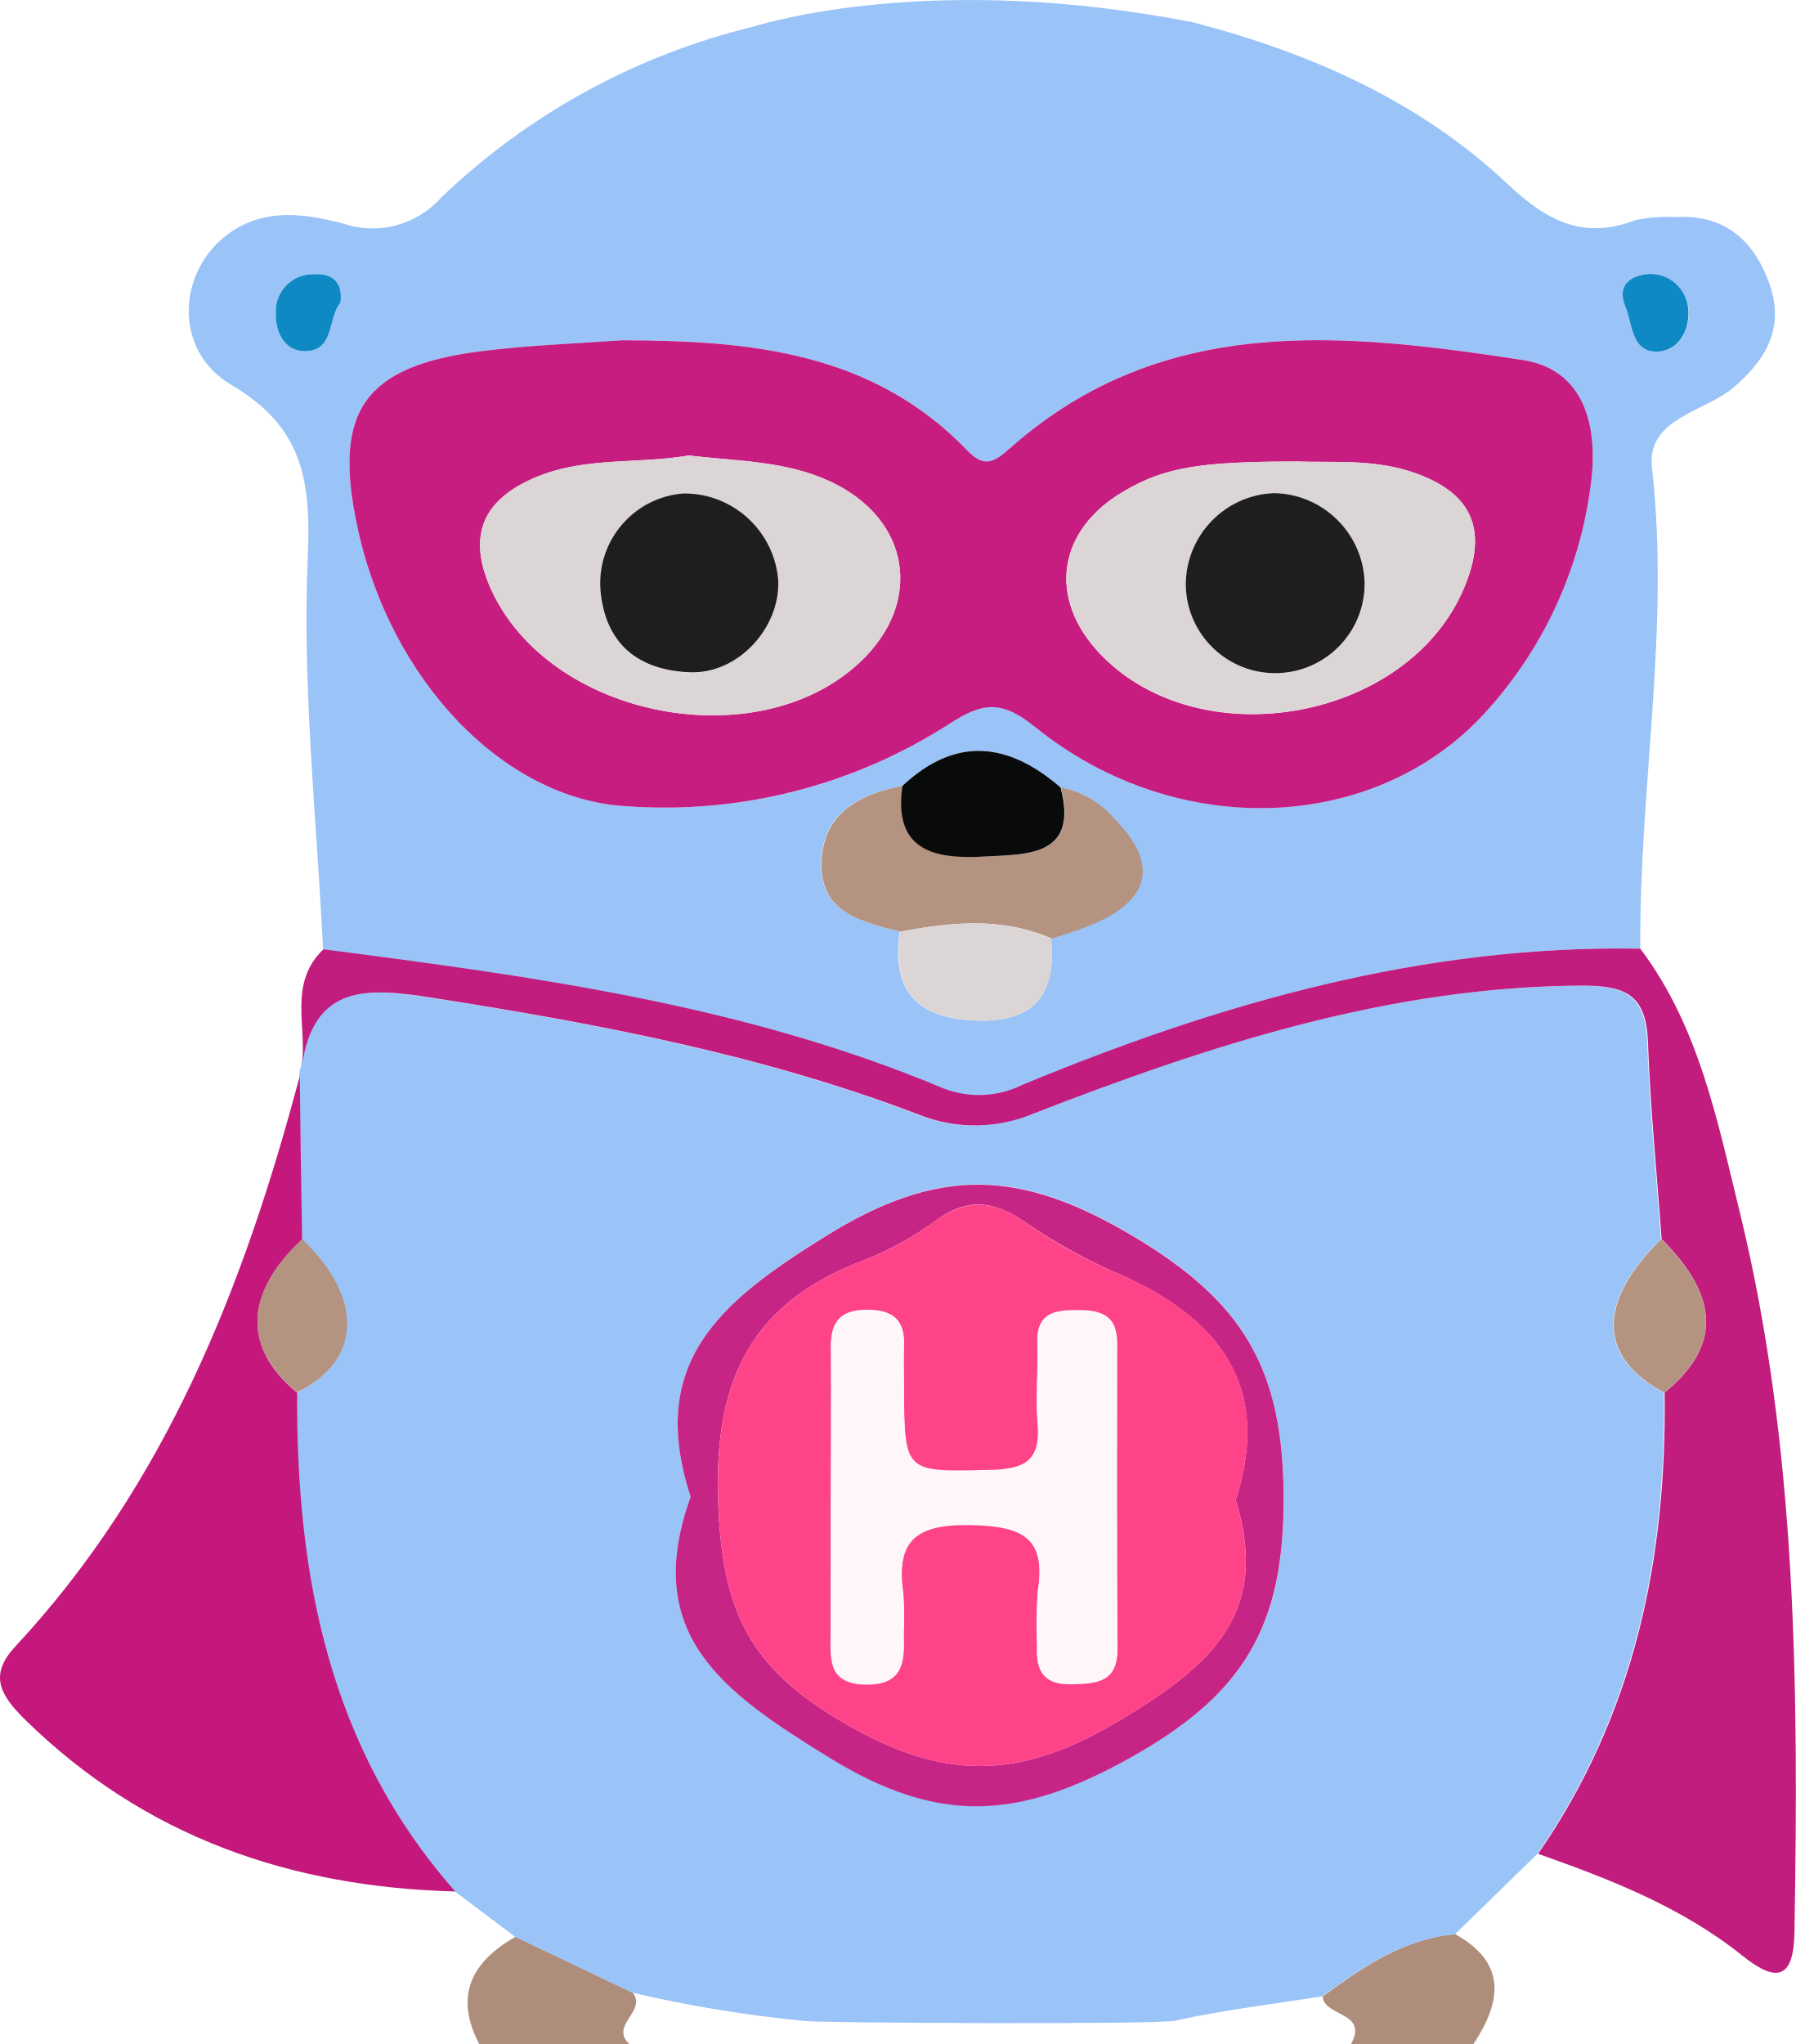
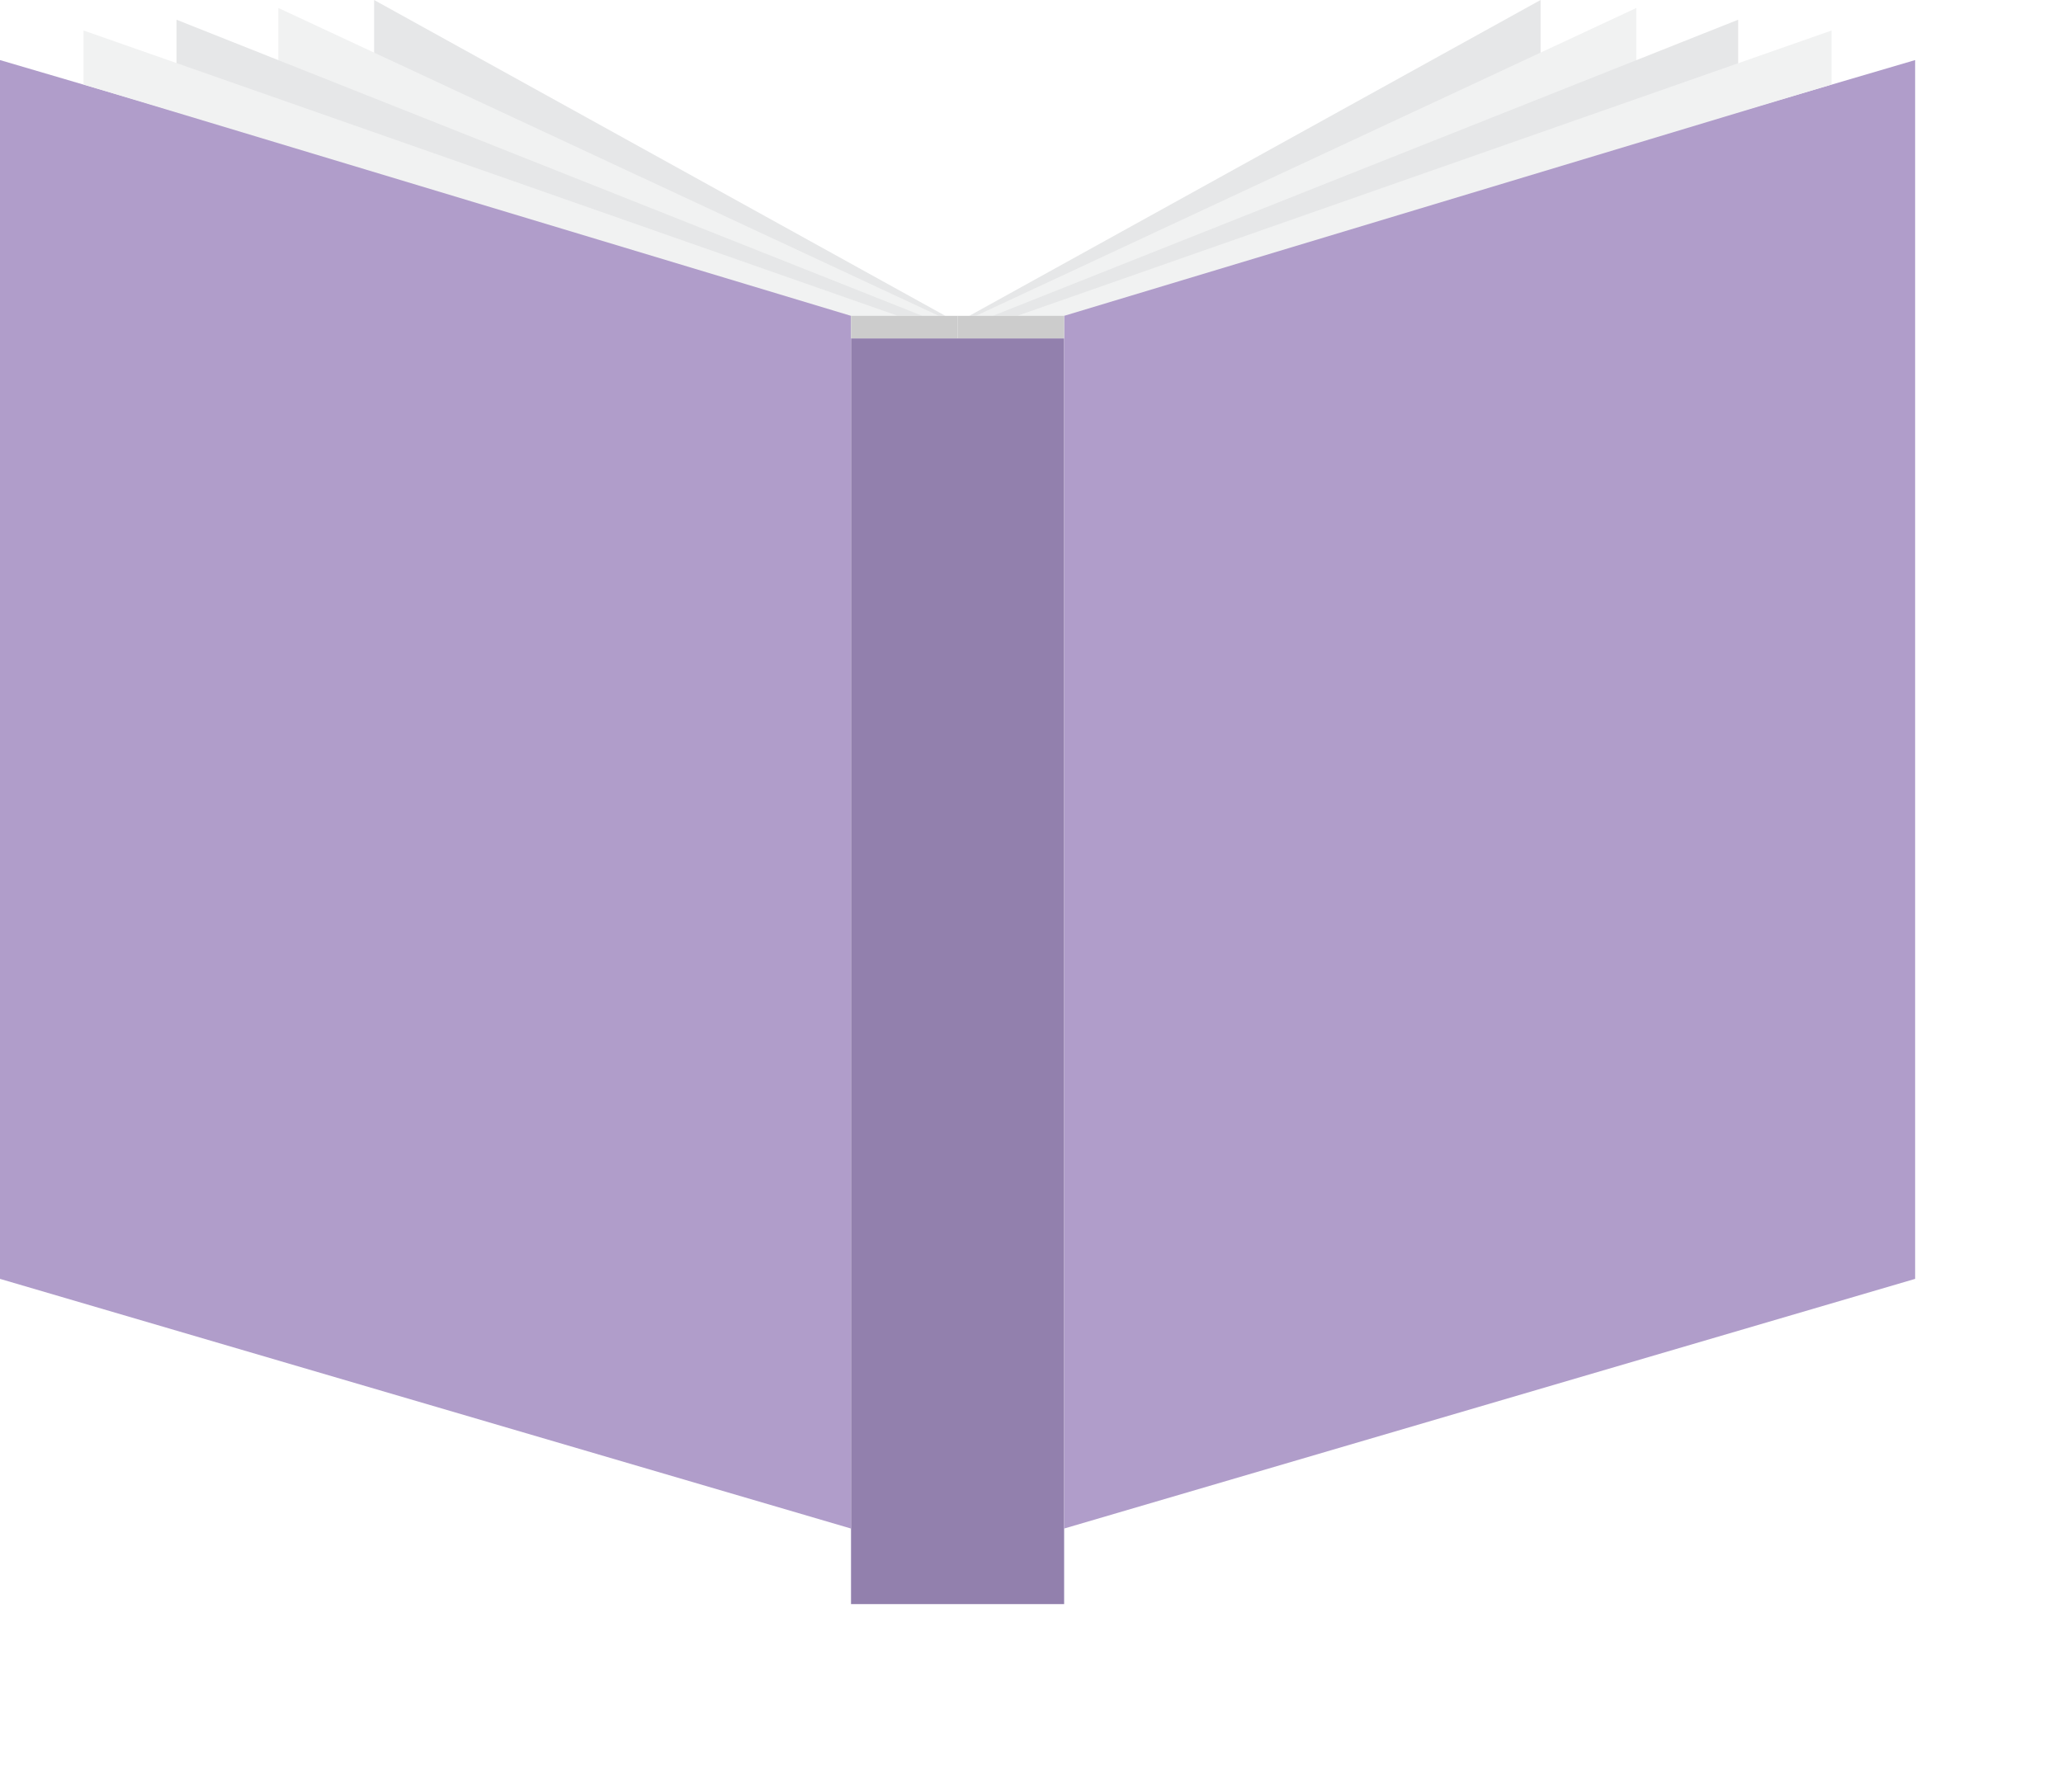
- <svg xmlns="http://www.w3.org/2000/svg" width="152.715" height="173.792" viewBox="0 0 152.715 173.792">
-   <g id="Group_1643" data-name="Group 1643" transform="translate(943 181.176)">
-     <path id="Path_29781" data-name="Path 29781" d="M4315.97,1957.9c4.417,2.463,3.936,5.748,1.558,9.344h-10.42c1.528-2.747-2.294-2.293-2.407-4.049C4308.127,1960.7,4311.581,1958.3,4315.97,1957.9Z" transform="translate(-5135.225 -1974.628)" fill="#ae8d7b" />
-     <path id="Path_29782" data-name="Path 29782" d="M4048.892,1967.818c-2.152-4.106-.651-6.994,3.086-9.118,3.313,1.586,6.654,3.171,9.967,4.757,1.246,1.557-2.011,2.775-.283,4.361Z" transform="translate(-4951.139 -1975.201)" fill="#ae8d7b" />
-     <path id="Path_29783" data-name="Path 29783" d="M4039.833,1761.131a111.989,111.989,0,0,1-14.7-2.407c-3.312-1.586-6.625-3.171-9.967-4.757-1.7-1.274-3.426-2.577-5.125-3.851-10.731-12.176-13.535-26.843-13.45-42.416,5.521-2.662,5.691-8.013.425-13.025-.057-4.644-.113-9.259-.2-13.9a1.524,1.524,0,0,1,.142-.793c.991-7.022,5.606-6.711,11.015-5.861,14.073,2.209,28.061,4.842,41.425,9.939a12.876,12.876,0,0,0,9.938-.142c14.922-5.8,30.042-10.7,46.352-10.816,3.936-.028,5.606.849,5.748,4.842.2,5.578.765,11.128,1.161,16.706-5.493,5.38-5.38,10.052.255,13.053.2,14.1-2.577,27.409-10.76,39.217l-7.022,6.852c-4.417.368-7.872,2.8-11.3,5.267-4.19.651-8.381,1.161-12.515,2.067C4069.677,1761.442,4041.39,1761.3,4039.833,1761.131Zm-9.74-44.568c-4.219,11.723,2.747,16.621,11.836,22.171,9.315,5.691,16.111,5.238,25.483.028,9.684-5.38,13.2-11.128,13.11-22.312-.085-10.873-3.482-16.508-12.713-22.029-9.684-5.776-16.649-6.031-26.305,0C4032.527,1700.026,4026.383,1705.18,4030.092,1716.562Z" transform="translate(-4914.359 -1770.468)" fill="#9ac4f8" />
-     <path id="Path_29784" data-name="Path 29784" d="M4049.536,1379.015c10,2.605,19.283,6.682,26.843,13.818,3.256,3.058,6.343,4.7,10.732,3.03a12.377,12.377,0,0,1,3.426-.283c4.049-.255,6.569,1.812,7.929,5.38,1.444,3.766.057,6.541-2.917,9.089-2.464,2.124-7.447,2.605-6.965,6.852,1.557,13.7-1.1,27.239-.992,40.887-18.461-.34-35.734,4.615-52.581,11.609a8.325,8.325,0,0,1-6.683.312c-16.876-7.107-34.8-9.514-52.751-11.836-.538-11.128-1.784-22.312-1.3-33.412.283-6.626-.453-11.043-6.541-14.639-5.012-2.945-4.559-9.939.085-13.025,3-2.01,6.427-1.472,9.514-.651a7.776,7.776,0,0,0,8.268-2.209,58.234,58.234,0,0,1,26.475-14.526C4013.066,1379.128,4027.291,1374.675,4049.536,1379.015Zm-11.241,65.068c-4.446-3.851-8.919-4.389-13.45-.141-3.709.708-6.8,2.35-6.909,6.541-.113,4.3,3.483,5.012,6.683,5.861-.793,5.436,1.9,7.56,7.022,7.56,4.786,0,6.258-2.662,5.833-6.966,1.1-.368,2.208-.68,3.285-1.133,5.182-2.152,5.833-5.266,1.926-9.174A7.56,7.56,0,0,0,4038.295,1444.083Zm-37.263-38.027c-4.021.311-8.07.425-12.091.934-9.91,1.274-12.543,5.125-10.448,14.922,2.775,13.025,12.43,23.134,22.85,23.756a44.527,44.527,0,0,0,27.522-7.022c2.8-1.84,4.417-2.01,7.249.283,12.232,9.854,29.334,9,38.593-1.557a35.565,35.565,0,0,0,8.693-19.2c.623-4.814-.6-9.656-5.833-10.448-15.148-2.294-30.41-3.992-43.35,7.305-1.246,1.076-2.209,2.152-3.794.453C4022.354,1407.019,4011.876,1406.084,4001.032,1406.056Zm-23.983-3.172c.255-1.9-.736-2.548-2.293-2.435a3.147,3.147,0,0,0-3.2,3.285c-.057,1.642.765,3.256,2.463,3.256C3976.6,1407.019,3975.945,1404.159,3977.049,1402.884Zm111.279-2.463c-1.812.17-2.662,1.1-2.011,2.662.595,1.444.481,3.879,2.577,3.936,1.9.057,2.944-1.727,2.8-3.568A3.258,3.258,0,0,0,4088.328,1400.421Z" transform="translate(-4891.104 -1558.3)" fill="#9ac4f8" />
-     <path id="Path_29785" data-name="Path 29785" d="M4111.835,1661.958c4.983,6.6,6.541,14.582,8.438,22.312,4.927,20.132,5.012,40.717,4.672,61.3-.057,3.908-1.444,4.389-4.389,2.039-5.182-4.162-11.241-6.512-17.414-8.693,8.184-11.808,10.958-25.087,10.761-39.217,4.785-3.908,4.7-8.1-.255-13.053-.4-5.578-.963-11.128-1.161-16.706-.142-4.021-1.812-4.87-5.748-4.842-16.31.113-31.43,5.04-46.352,10.816a12.876,12.876,0,0,1-9.938.142c-13.365-5.1-27.325-7.73-41.425-9.939-5.437-.849-10.024-1.161-11.015,5.861.481-3.341-1.189-7.079,1.84-9.967,17.952,2.322,35.875,4.729,52.751,11.836a8.319,8.319,0,0,0,6.682-.312C4076.1,1666.574,4093.373,1661.619,4111.835,1661.958Z" transform="translate(-4915.347 -1762.471)" fill="#c11c7e" />
-     <path id="Path_29786" data-name="Path 29786" d="M3946.19,1769.544c-13.988-.368-26.39-4.615-36.583-14.611-2.152-2.124-3.086-3.794-.821-6.229,12.827-13.789,19.453-30.665,24.182-48.5.057,4.644.113,9.259.2,13.9-4.9,4.587-5.068,9.2-.424,13.025C3932.655,1742.7,3935.458,1757.368,3946.19,1769.544Z" transform="translate(-4850.476 -1789.896)" fill="#c4187c" />
-     <path id="Path_29787" data-name="Path 29787" d="M4111.7,1759.4c-3.709-11.383,2.435-16.536,11.411-22.114,9.655-6.031,16.621-5.776,26.3,0,9.231,5.522,12.657,11.156,12.714,22.029.084,11.185-3.455,16.933-13.11,22.312-9.372,5.21-16.168,5.692-25.484-.028C4114.45,1776.024,4107.484,1771.126,4111.7,1759.4Zm46.352.283c3.228-10-1.7-15.8-10.59-19.509a47.226,47.226,0,0,1-7.532-4.276c-2.548-1.7-4.814-1.9-7.39.028a26.387,26.387,0,0,1-6.06,3.341c-10.081,3.794-12.969,10.76-12.4,21.463.453,8.438,2.69,13.11,10.194,17.612,8.834,5.323,15.4,5.21,24.068-.028C4155.96,1773.731,4161.029,1769.285,4158.056,1759.686Z" transform="translate(-4995.971 -1813.308)" fill="#c72585" />
-     <path id="Path_29788" data-name="Path 29788" d="M4396.155,1749.2c4.983,4.955,5.069,9.146.255,13.053C4390.775,1759.252,4390.662,1754.58,4396.155,1749.2Z" transform="translate(-5197.883 -1825.021)" fill="#b49381" />
-     <path id="Path_29789" data-name="Path 29789" d="M3988.17,1762.225c-4.644-3.823-4.474-8.438.424-13.025C3993.861,1754.212,3993.691,1759.563,3988.17,1762.225Z" transform="translate(-4905.905 -1825.021)" fill="#b49381" />
-     <path id="Path_29790" data-name="Path 29790" d="M4035.64,1479.284c10.845.028,21.293.963,29.391,9.429,1.586,1.671,2.548.623,3.794-.453,12.94-11.3,28.231-9.6,43.351-7.305,5.267.793,6.456,5.635,5.833,10.448a35.356,35.356,0,0,1-8.692,19.2c-9.259,10.562-26.39,11.411-38.594,1.557-2.832-2.294-4.445-2.1-7.249-.283a44.715,44.715,0,0,1-27.522,7.022c-10.42-.595-20.076-10.731-22.851-23.756-2.1-9.8.538-13.648,10.448-14.922C4027.571,1479.709,4031.62,1479.567,4035.64,1479.284Zm5.606,9.8c-4.163.736-8.692.085-12.883,1.812-4.672,1.925-5.946,5.125-3.851,9.655,5.012,10.817,22.567,14.271,31.289,6.145,5.493-5.125,4.332-12.261-2.548-15.432C4049.515,1489.534,4045.438,1489.563,4041.247,1489.081Zm51.7.51c-8.211,0-11.185.51-14.554,2.464-5.8,3.313-6.654,9.2-2.067,13.959,8.551,8.834,26.192,5.578,30.892-5.691,2.1-4.984.651-8.155-4.474-9.854C4099.378,1489.364,4095.9,1489.7,4092.95,1489.591Z" transform="translate(-4925.712 -1631.528)" fill="#c71d81" />
-     <path id="Path_29791" data-name="Path 29791" d="M4160.876,1625.5c-3.229-.85-6.8-1.557-6.683-5.861.112-4.191,3.2-5.833,6.908-6.541-.849,5.8,3.172,6.2,7.107,6,3.426-.2,7.9.057,6.343-5.861a7.886,7.886,0,0,1,4.445,2.549c3.907,3.907,3.257,7.022-1.925,9.174-1.076.453-2.181.764-3.285,1.133C4169.512,1624.228,4165.208,1624.681,4160.876,1625.5Z" transform="translate(-5027.333 -1727.458)" fill="#b49381" />
-     <path id="Path_29792" data-name="Path 29792" d="M4191.658,1605.719c1.558,5.89-2.888,5.663-6.343,5.861-3.964.227-7.957-.2-7.107-6C4182.738,1601.33,4187.212,1601.868,4191.658,1605.719Z" transform="translate(-5044.467 -1719.936)" fill="#090a0a" />
-     <path id="Path_29793" data-name="Path 29793" d="M4177.453,1655.1c4.333-.821,8.665-1.274,12.855.595.424,4.3-1.048,6.937-5.833,6.966C4179.351,1662.657,4176.661,1660.534,4177.453,1655.1Z" transform="translate(-5043.91 -1757.053)" fill="#dcd5d6" />
-     <path id="Path_29794" data-name="Path 29794" d="M3995.786,1461.9c-1.1,1.274-.453,4.106-3.03,4.106-1.7,0-2.52-1.614-2.463-3.256a3.148,3.148,0,0,1,3.2-3.285C3995.021,1459.356,3996.042,1460.036,3995.786,1461.9Z" transform="translate(-4909.841 -1617.32)" fill="#0f89c3" />
-     <path id="Path_29795" data-name="Path 29795" d="M4397.033,1459.4a3.214,3.214,0,0,1,3.342,3.03c.141,1.841-.907,3.624-2.8,3.568-2.067-.057-1.954-2.492-2.577-3.936C4394.372,1460.5,4395.25,1459.542,4397.033,1459.4Z" transform="translate(-5199.809 -1617.279)" fill="#0f89c3" />
-     <path id="Path_29796" data-name="Path 29796" d="M4167.1,1764.005c2.973,9.627-2.1,14.044-9.712,18.632-8.665,5.238-15.234,5.352-24.068.028-7.5-4.531-9.741-9.174-10.193-17.612-.566-10.7,2.322-17.669,12.4-21.463a25.8,25.8,0,0,0,6.059-3.341c2.577-1.9,4.842-1.727,7.391-.028a44,44,0,0,0,7.532,4.276C4165.432,1748.205,4170.331,1753.982,4167.1,1764.005Zm-34.432-.283v11.553c0,2.152-.283,4.332,3.03,4.36,3.2.028,3.256-1.954,3.171-4.219a28.072,28.072,0,0,0-.028-3.454c-.651-4.474.991-5.975,5.663-5.89,4.332.085,6.541.934,5.776,5.691a41.744,41.744,0,0,0-.057,4.615c-.114,2.124.595,3.313,2.917,3.228,2.039-.057,3.907-.085,3.907-2.945-.057-8.664-.028-17.357-.028-26.022,0-2.407-1.416-2.8-3.4-2.8-1.954,0-3.455.255-3.37,2.747.085,2.322-.169,4.644.029,6.937.255,3.143-1.161,3.851-4.049,3.907-7.306.17-7.306.312-7.334-7.079,0-1.161-.057-2.322,0-3.483.085-2.18-.934-3.058-3.143-3.058-2.265,0-3.086,1.019-3.058,3.143C4132.728,1755.228,4132.7,1759.475,4132.671,1763.722Z" transform="translate(-5005.017 -1817.628)" fill="#fe4389" />
-     <path id="Path_29797" data-name="Path 29797" d="M4069.348,1513.9c4.163.481,8.24.453,12.006,2.18,6.88,3.171,8.042,10.307,2.548,15.432-8.721,8.126-26.277,4.7-31.289-6.145-2.1-4.559-.85-7.73,3.851-9.656C4060.684,1513.985,4065.186,1514.636,4069.348,1513.9Zm7.645,10.618a7.97,7.97,0,0,0-8.07-7.362,7.67,7.67,0,0,0-7.05,8.211c.4,4.587,3.228,6.824,7.588,6.994C4073.567,1532.5,4077.163,1528.567,4076.993,1524.518Z" transform="translate(-4953.813 -1656.347)" fill="#dcd5d6" />
-     <path id="Path_29798" data-name="Path 29798" d="M4247.3,1515.7c2.945.113,6.428-.226,9.8.878,5.125,1.7,6.569,4.87,4.474,9.854-4.729,11.27-22.369,14.5-30.892,5.691-4.587-4.757-3.709-10.646,2.067-13.959C4236.144,1516.21,4239.117,1515.7,4247.3,1515.7Zm-1.925,2.69a7.805,7.805,0,0,0-7.475,7.815,7.6,7.6,0,1,0,15.205-.227A7.844,7.844,0,0,0,4245.375,1518.39Z" transform="translate(-5080.062 -1657.638)" fill="#dcd5d6" />
-     <path id="Path_29799" data-name="Path 29799" d="M4156.913,1786.457c0-4.247.029-8.466,0-12.714-.028-2.124.793-3.143,3.058-3.143,2.18,0,3.2.878,3.143,3.058-.028,1.161,0,2.322,0,3.483.028,7.39.028,7.249,7.334,7.079,2.888-.057,4.3-.793,4.049-3.908-.2-2.293.057-4.615-.029-6.937-.084-2.492,1.444-2.747,3.37-2.747,1.982,0,3.4.4,3.4,2.8-.029,8.664-.029,17.357.028,26.022.028,2.86-1.869,2.888-3.907,2.945-2.293.057-3.03-1.1-2.917-3.228a41.625,41.625,0,0,1,.057-4.615c.792-4.757-1.444-5.606-5.776-5.691-4.672-.085-6.314,1.416-5.663,5.889a28.122,28.122,0,0,1,.028,3.455c.057,2.265.029,4.247-3.171,4.219-3.313-.029-3.029-2.209-3.029-4.361C4156.913,1794.158,4156.913,1790.307,4156.913,1786.457Z" transform="translate(-5029.26 -1840.362)" fill="#fef6f9" />
-     <path id="Path_29800" data-name="Path 29800" d="M4102.85,1532.664c.17,4.049-3.427,7.985-7.532,7.815-4.36-.17-7.192-2.407-7.588-6.994a7.67,7.67,0,0,1,7.05-8.211A8.016,8.016,0,0,1,4102.85,1532.664Z" transform="translate(-4979.67 -1664.493)" fill="#1e1e1e" />
-     <path id="Path_29801" data-name="Path 29801" d="M4271.075,1525.2a7.844,7.844,0,0,1,7.73,7.588,7.6,7.6,0,1,1-15.206.227A7.805,7.805,0,0,1,4271.075,1525.2Z" transform="translate(-5105.762 -1664.447)" fill="#1e1e1e" />
+ <svg xmlns="http://www.w3.org/2000/svg" width="48.591mm" height="42.201mm" viewBox="0 0 48.591 42.201" version="1.1" id="svg1439">
+   <defs id="defs1433" />
+   <g id="layer1" transform="translate(38.42723,-148.935)">
+     <g transform="matrix(0.1105599,0,0,0.1105599,-83.01605,91.06795)" id="g188">
+       <polygon style="fill:#e6e7e8" points="599.8,590.7 483,544.3 483,523.4 604.7,590.7 " id="polygon162" />
+       <polygon style="fill:#f1f2f2" points="584.6,590.7 462.6,544.5 462.6,525.1 603.3,590.7 " id="polygon164" />
+       <polygon style="fill:#e6e7e8" points="584.6,590.7 440.9,547.4 440.9,527.6 599.8,590.7 " id="polygon166" />
+       <rect style="fill:#9280ad" x="584.6" y="595.5" width="45.4" height="269.7" id="rect168" />
+       <polygon style="fill:#b09dca" points="403.3,536.2 403.3,795.9 584.6,849.1 584.6,589.5 " id="polygon170" />
+       <polygon style="fill:#f1f2f2" points="584.6,590.7 421.1,541.4 421.1,529.9 594.6,590.7 " id="polygon172" />
+       <rect style="fill:#cccccc" x="584.6" y="590.7" width="22.7" height="4.8" id="rect174" />
+       <polygon style="fill:#e6e7e8" points="614.8,590.7 731.5,544.3 731.5,523.4 609.8,590.7 " id="polygon176" />
+       <polygon style="fill:#f1f2f2" points="630,590.7 751.9,544.5 751.9,525.1 611.2,590.7 " id="polygon178" />
+       <polygon style="fill:#e6e7e8" points="630,590.7 773.6,547.4 773.6,527.6 614.8,590.7 " id="polygon180" />
+       <polygon style="fill:#b09dca" points="811.3,536.2 811.3,795.9 630,849.1 630,589.5 " id="polygon182" />
+       <polygon style="fill:#f1f2f2" points="630,590.7 793.5,541.4 793.5,529.9 620,590.7 " id="polygon184" />
+       <rect style="fill:#cccccc" x="607.3" y="590.7" width="22.7" height="4.8" id="rect186" />
+     </g>
  </g>
</svg>
